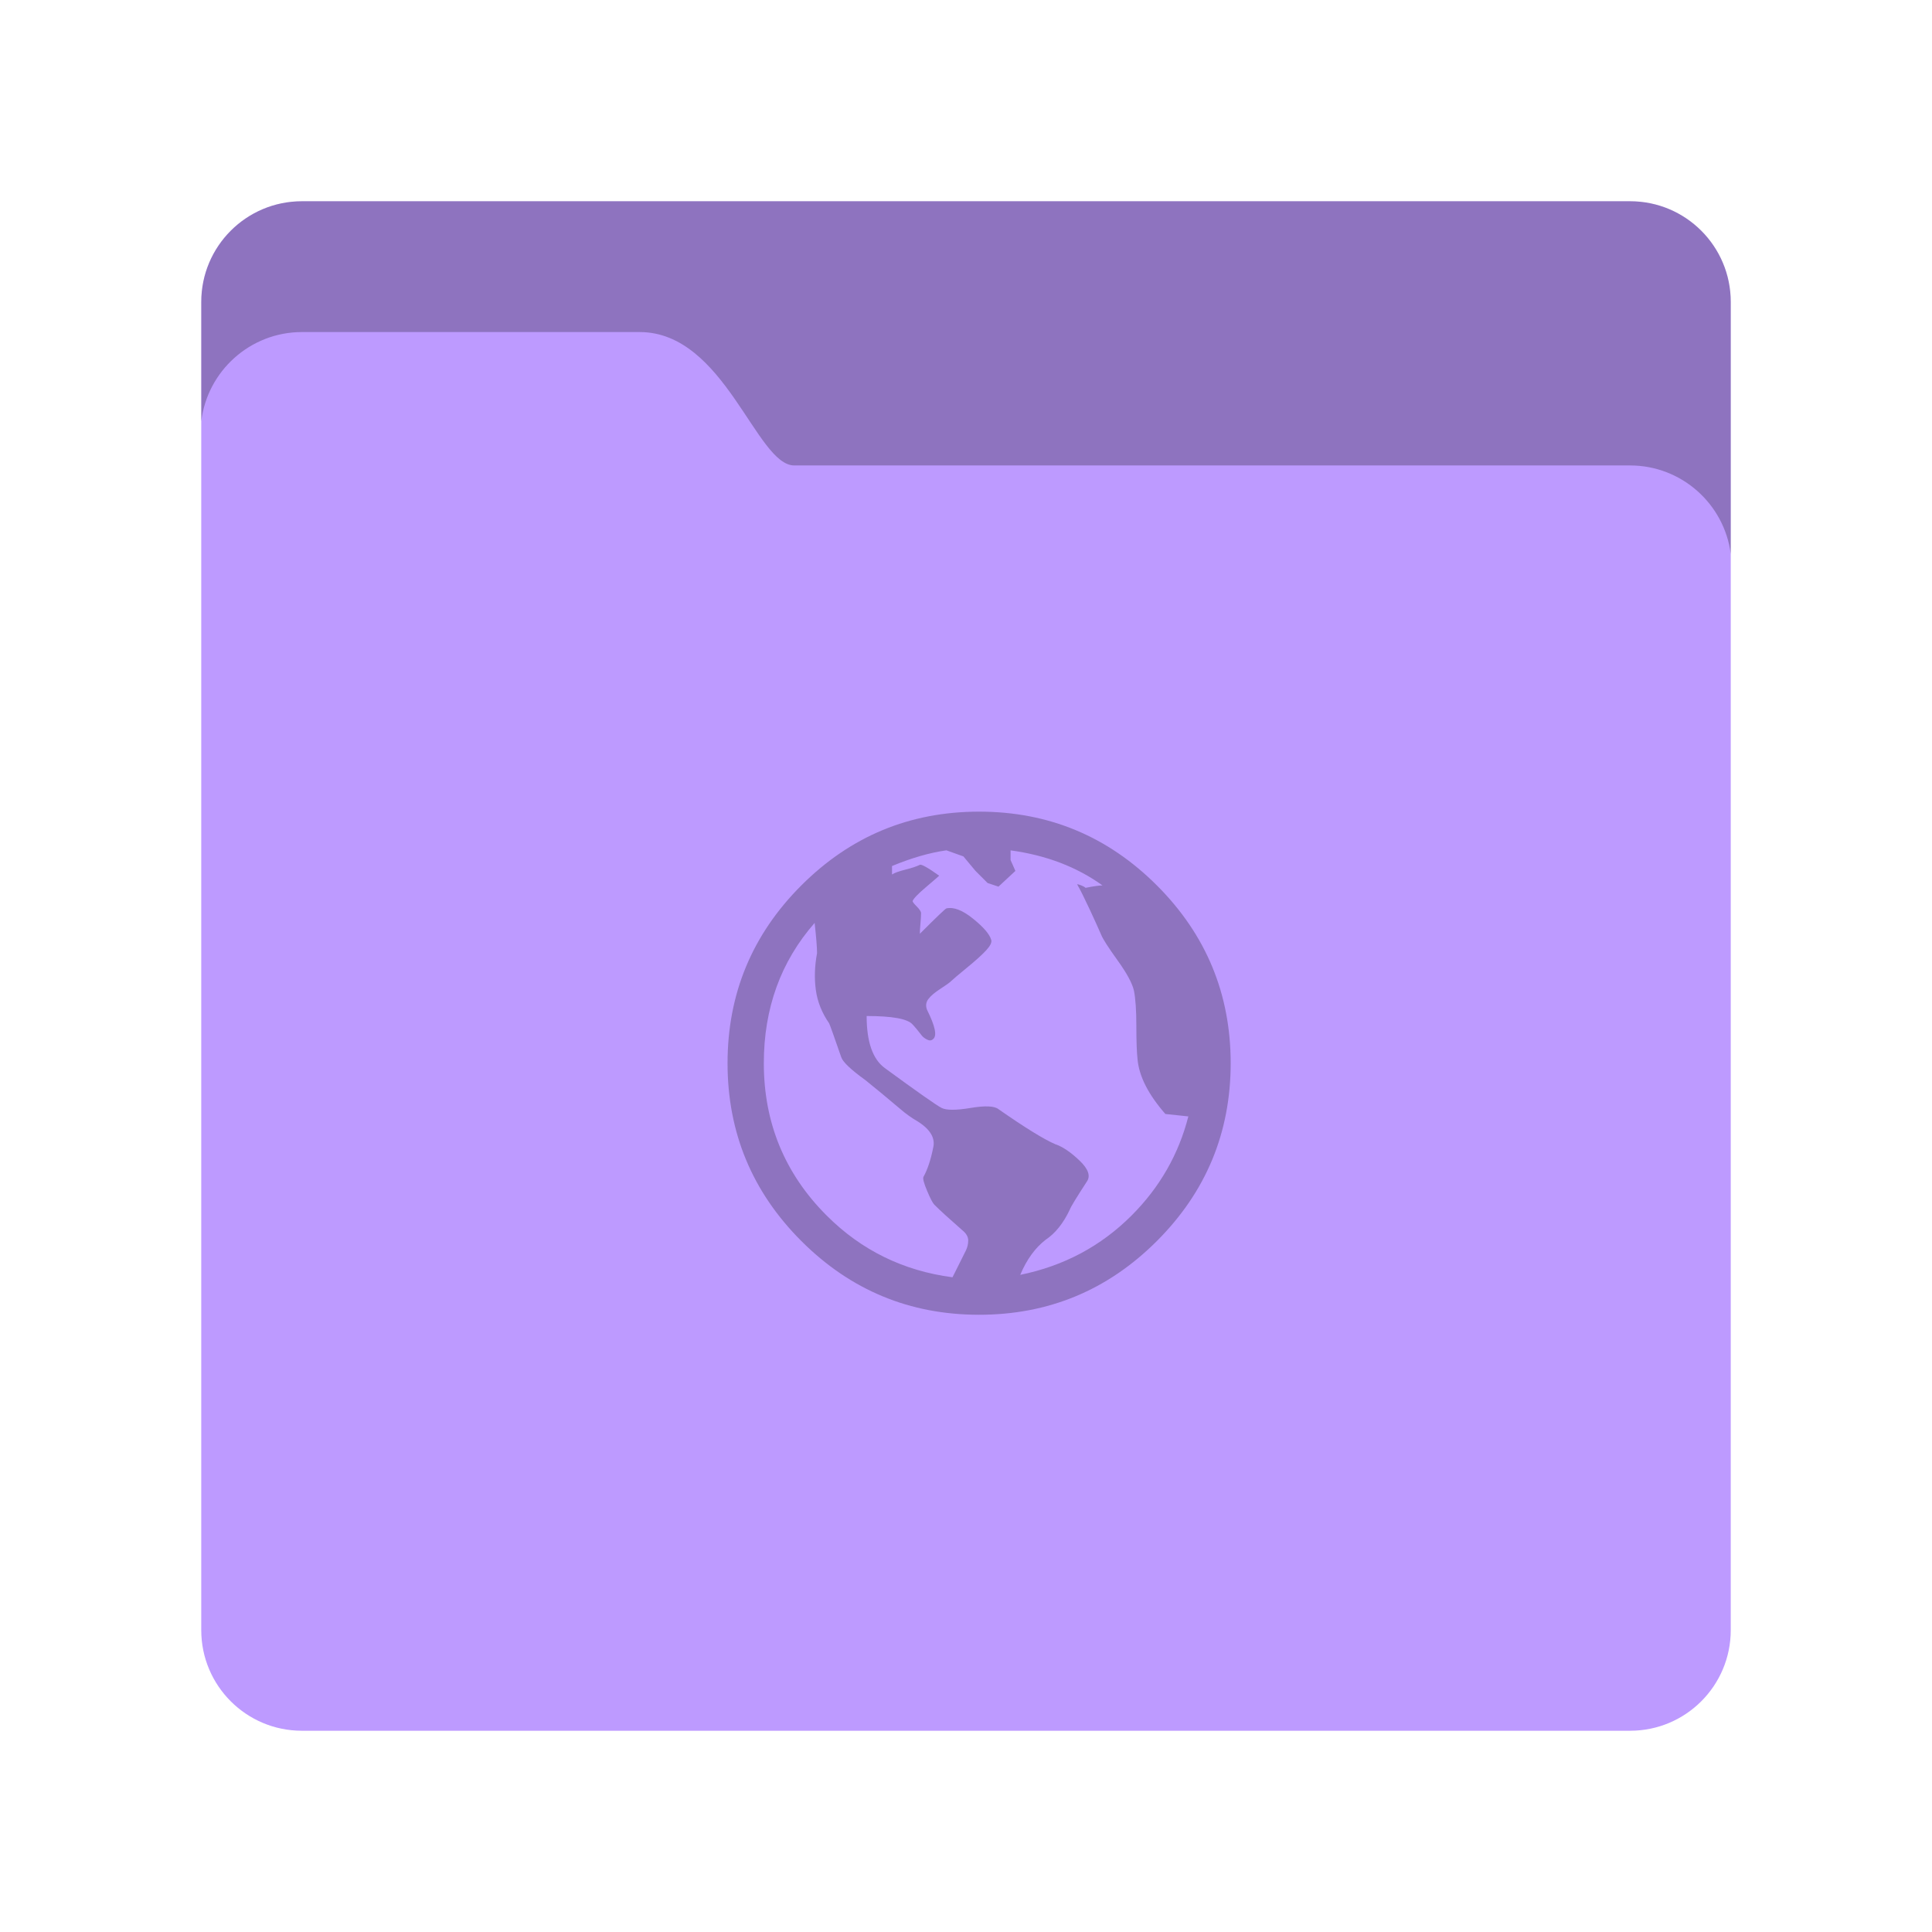
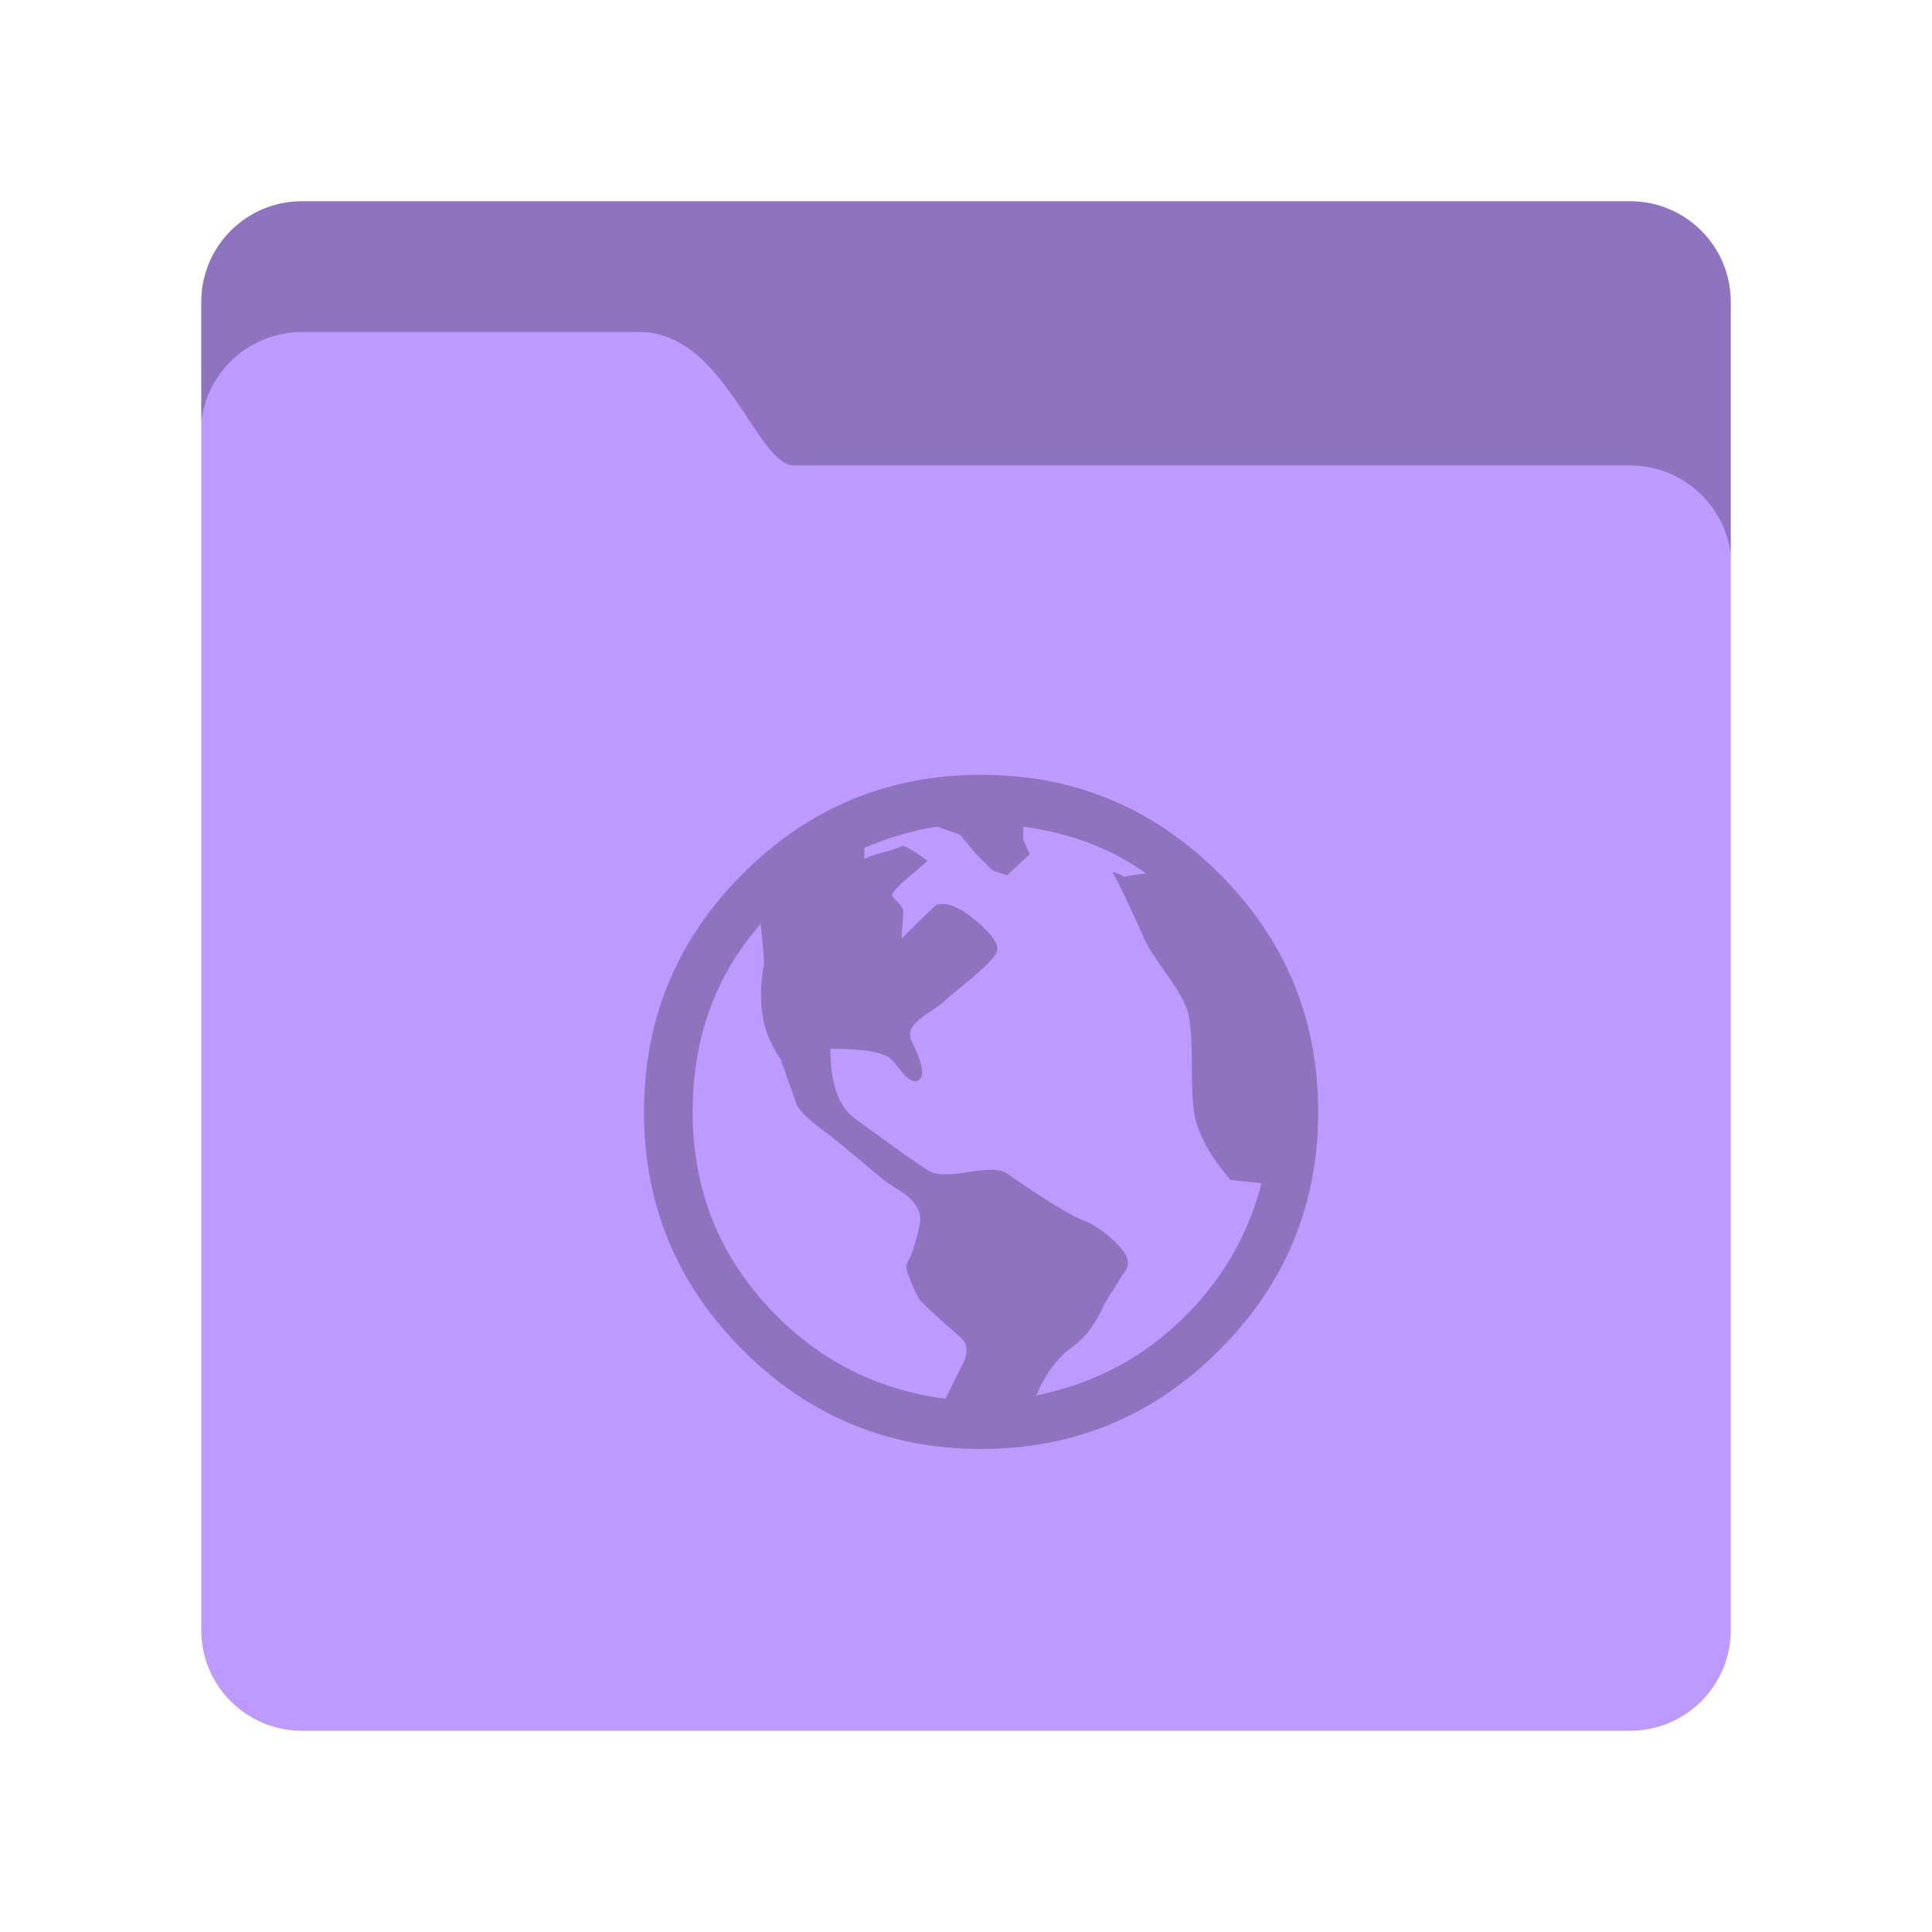
<svg xmlns="http://www.w3.org/2000/svg" width="192" height="192" version="1.1" viewBox="0 0 192 192">
-   <rect x="20" y="20" width="152" height="152" rx="10" style="fill-rule:evenodd;fill:#bd9aff" />
-   <path d="m30.008 20c-5.526 0-10.004 4.479-10.004 10.004v11.863c0.598-4.989 4.86-8.867 9.998-8.867h33.568c8.459 0 11.573 13.256 15.365 13.256h83.064c5.116 0 9.364 3.836 10 8.791v-25.043c0-5.526-4.479-10.004-10.004-10.004h-131.99zm141.99 35.047v0.023l0.004-0.002c-9.2e-4 -0.007-0.003-0.014-0.004-0.021zm-74.695 25.613c-6.891 0-12.78 2.444-17.668 7.332-4.888 4.888-7.332 10.777-7.332 17.668 0 6.891 2.444 12.782 7.332 17.67 4.888 4.888 10.777 7.33 17.668 7.33 6.891 0 12.78-2.442 17.668-7.33 4.888-4.888 7.332-10.779 7.332-17.67 0-6.891-2.444-12.78-7.332-17.668-4.888-4.888-10.777-7.332-17.668-7.332zm-3.244 3.848 1.682 0.6 1.203 1.443 1.201 1.201 1.082 0.361 1.682-1.562-0.48-1.082v-0.961c3.526 0.481 6.571 1.641 9.135 3.484-0.321 0-0.88 0.08-1.682 0.24-0.08-0.08-0.222-0.16-0.422-0.24-0.201-0.08-0.339-0.119-0.42-0.119 0.321 0.561 0.741 1.402 1.262 2.523 0.521 1.122 0.902 1.963 1.143 2.523 0.16 0.401 0.7 1.243 1.621 2.525 0.922 1.282 1.462 2.283 1.623 3.004 0.16 0.801 0.24 1.964 0.24 3.486 0 1.522 0.041 2.644 0.121 3.365 0.16 1.683 1.081 3.485 2.764 5.408l2.283 0.24c-0.962 3.767-2.844 7.051-5.648 9.855-3.045 3.045-6.731 5.009-11.059 5.891 0.641-1.522 1.484-2.685 2.525-3.486 0.962-0.641 1.763-1.642 2.404-3.004 0.08-0.241 0.64-1.163 1.682-2.766 0.401-0.561 0.161-1.262-0.721-2.103-0.881-0.841-1.683-1.381-2.404-1.621-1.122-0.481-3.004-1.643-5.648-3.486-0.401-0.32-1.323-0.362-2.766-0.121-1.442 0.241-2.404 0.241-2.885 0-0.481-0.241-2.363-1.561-5.648-3.965-1.202-0.881-1.803-2.606-1.803-5.17 2.564 0 4.088 0.281 4.568 0.842 0.08 0.08 0.22 0.24 0.42 0.48 0.2 0.24 0.36 0.441 0.48 0.602 0.12 0.16 0.301 0.3 0.541 0.42 0.24 0.12 0.441 0.102 0.602-0.059 0.401-0.321 0.2-1.282-0.602-2.885-0.16-0.401-0.119-0.762 0.121-1.082 0.24-0.321 0.64-0.661 1.201-1.022 0.561-0.361 0.922-0.621 1.082-0.781 0.16-0.16 0.681-0.601 1.562-1.322 0.881-0.721 1.521-1.302 1.922-1.742 0.401-0.441 0.563-0.781 0.482-1.022-0.16-0.561-0.763-1.262-1.805-2.103-1.042-0.841-1.921-1.182-2.643-1.022-0.08 0-0.962 0.841-2.644 2.523 0-0.24 0.02-0.581 0.061-1.022 0.04-0.441 0.059-0.781 0.059-1.022 0-0.16-0.14-0.382-0.42-0.662-0.28-0.28-0.42-0.461-0.42-0.541 0.08-0.24 0.519-0.7 1.32-1.381 0.801-0.681 1.242-1.062 1.322-1.143-1.122-0.801-1.762-1.162-1.922-1.082-0.321 0.16-0.802 0.32-1.443 0.48-0.641 0.16-1.082 0.32-1.322 0.48v-0.84c1.923-0.801 3.727-1.322 5.41-1.562zm-13.102 7.211c0.16 1.442 0.24 2.443 0.24 3.004-0.24 1.282-0.279 2.504-0.119 3.666 0.16 1.162 0.599 2.265 1.32 3.307 0.08 0.16 0.482 1.282 1.203 3.365 0.16 0.481 0.962 1.242 2.404 2.283 0.401 0.321 0.94 0.762 1.621 1.322 0.681 0.561 1.302 1.082 1.863 1.562 0.561 0.481 1.123 0.881 1.684 1.201 1.282 0.801 1.803 1.683 1.562 2.644-0.24 1.202-0.562 2.164-0.963 2.885-0.08 0.16 0.041 0.622 0.361 1.383 0.321 0.762 0.56 1.221 0.721 1.381 0.561 0.561 1.484 1.404 2.766 2.525 0.401 0.321 0.6 0.661 0.6 1.022s-0.08 0.701-0.24 1.022-0.38 0.762-0.66 1.322c-0.28 0.561-0.502 1.002-0.662 1.322-4.888-0.641-9.055-2.685-12.5-6.131-4.167-4.167-6.25-9.215-6.25-15.145 0-5.449 1.683-10.095 5.049-13.941z" style="fill-rule:evenodd;opacity:.25" />
+   <g fill-rule="evenodd">
+     <rect x="20" y="20" width="152" height="152" rx="10" fill="#98DC9A" style="fill:#bd9aff" />
+     <path d="m172 55.069v-25.067c0-5.526-4.478-10.003-10.003-10.003h-131.99c-5.526 0-10.003 4.478-10.003 10.003v11.864c0.598-4.989 4.86-8.867 9.998-8.867h33.568c8.459 0 11.574 13.256 15.366 13.256h83.064c5.123 0 9.377 3.848 10.003 8.813v-2.3e-6zm-74.5 21.931c9.234 0 17.126 3.275 23.675 9.825 6.55 6.55 9.825 14.441 9.825 23.675s-3.275 17.126-9.825 23.675c-6.55 6.55-14.441 9.825-23.675 9.825-9.234 0-17.126-3.275-23.675-9.825-6.55-6.55-9.825-14.441-9.825-23.675s3.275-17.126 9.825-23.675c6.55-6.55 14.441-9.825 23.675-9.825zm-3.543 62.007c0.215-0.429 0.51-1.02 0.886-1.772 0.376-0.752 0.671-1.342 0.886-1.772 0.215-0.429 0.322-0.886 0.322-1.369 0-0.483-0.268-0.94-0.805-1.369-1.718-1.503-2.953-2.631-3.704-3.382-0.215-0.215-0.537-0.832-0.966-1.852-0.429-1.02-0.591-1.637-0.483-1.852 0.537-0.966 0.966-2.255 1.288-3.865 0.322-1.288-0.376-2.47-2.094-3.543-0.752-0.429-1.503-0.966-2.255-1.611-0.752-0.644-1.584-1.342-2.496-2.094-0.913-0.752-1.637-1.342-2.174-1.772-1.933-1.396-3.006-2.416-3.221-3.06-0.966-2.792-1.503-4.295-1.611-4.51-0.966-1.396-1.557-2.872-1.772-4.429-0.215-1.557-0.161-3.194 0.161-4.912 0-0.752-0.107-2.094-0.322-4.026-4.51 5.154-6.764 11.381-6.764 18.683 0 7.946 2.792 14.71 8.375 20.293 4.617 4.617 10.2 7.355 16.75 8.214zm23.837-8.214c3.758-3.758 6.281-8.16 7.57-13.207l-3.06-0.322c-2.255-2.577-3.49-4.993-3.704-7.248-0.107-0.966-0.161-2.47-0.161-4.51 0-2.04-0.107-3.597-0.322-4.671-0.215-0.966-0.94-2.308-2.174-4.026-1.235-1.718-1.96-2.845-2.174-3.382-0.322-0.752-0.832-1.879-1.53-3.382-0.698-1.503-1.262-2.631-1.691-3.382 0.107 0 0.295 0.054 0.564 0.161 0.268 0.107 0.456 0.215 0.564 0.322 1.074-0.215 1.825-0.322 2.255-0.322-3.436-2.47-7.516-4.026-12.24-4.671v1.288l0.644 1.45-2.255 2.094-1.45-0.483-1.611-1.611-1.611-1.933-2.255-0.805c-2.255 0.322-4.671 1.02-7.248 2.094v1.127c0.322-0.215 0.913-0.429 1.772-0.644 0.859-0.215 1.503-0.429 1.933-0.644 0.215-0.107 1.074 0.376 2.577 1.45-0.107 0.107-0.698 0.617-1.772 1.53-1.074 0.913-1.664 1.53-1.772 1.852 0 0.107 0.188 0.349 0.564 0.725 0.376 0.376 0.564 0.671 0.564 0.886 0 0.322-0.027 0.778-0.081 1.369-0.054 0.591-0.081 1.047-0.081 1.369 2.255-2.255 3.436-3.382 3.543-3.382 0.966-0.215 2.147 0.242 3.543 1.369 1.396 1.127 2.201 2.067 2.416 2.818 0.107 0.322-0.107 0.778-0.644 1.369-0.537 0.591-1.396 1.369-2.577 2.335-1.181 0.966-1.879 1.557-2.094 1.772-0.215 0.215-0.698 0.564-1.45 1.047-0.752 0.483-1.288 0.94-1.611 1.369-0.322 0.429-0.376 0.913-0.161 1.45 1.074 2.147 1.342 3.436 0.805 3.865-0.215 0.215-0.483 0.242-0.805 0.081-0.322-0.161-0.564-0.349-0.725-0.564-0.161-0.215-0.376-0.483-0.644-0.805-0.268-0.322-0.456-0.537-0.564-0.644-0.644-0.752-2.684-1.127-6.12-1.127 0 3.436 0.805 5.744 2.416 6.926 4.402 3.221 6.926 4.993 7.57 5.315 0.644 0.322 1.933 0.322 3.865 0 1.933-0.322 3.167-0.268 3.704 0.161 3.543 2.47 6.066 4.026 7.57 4.671 0.966 0.322 2.04 1.047 3.221 2.174 1.181 1.127 1.503 2.067 0.966 2.818-1.396 2.147-2.147 3.382-2.255 3.704-0.859 1.825-1.933 3.167-3.221 4.026-1.396 1.074-2.523 2.631-3.382 4.671 5.798-1.181 10.737-3.812 14.817-7.892z" fill-opacity=".25" style="fill-opacity:1;opacity:.25" />
+   </g>
</svg>
